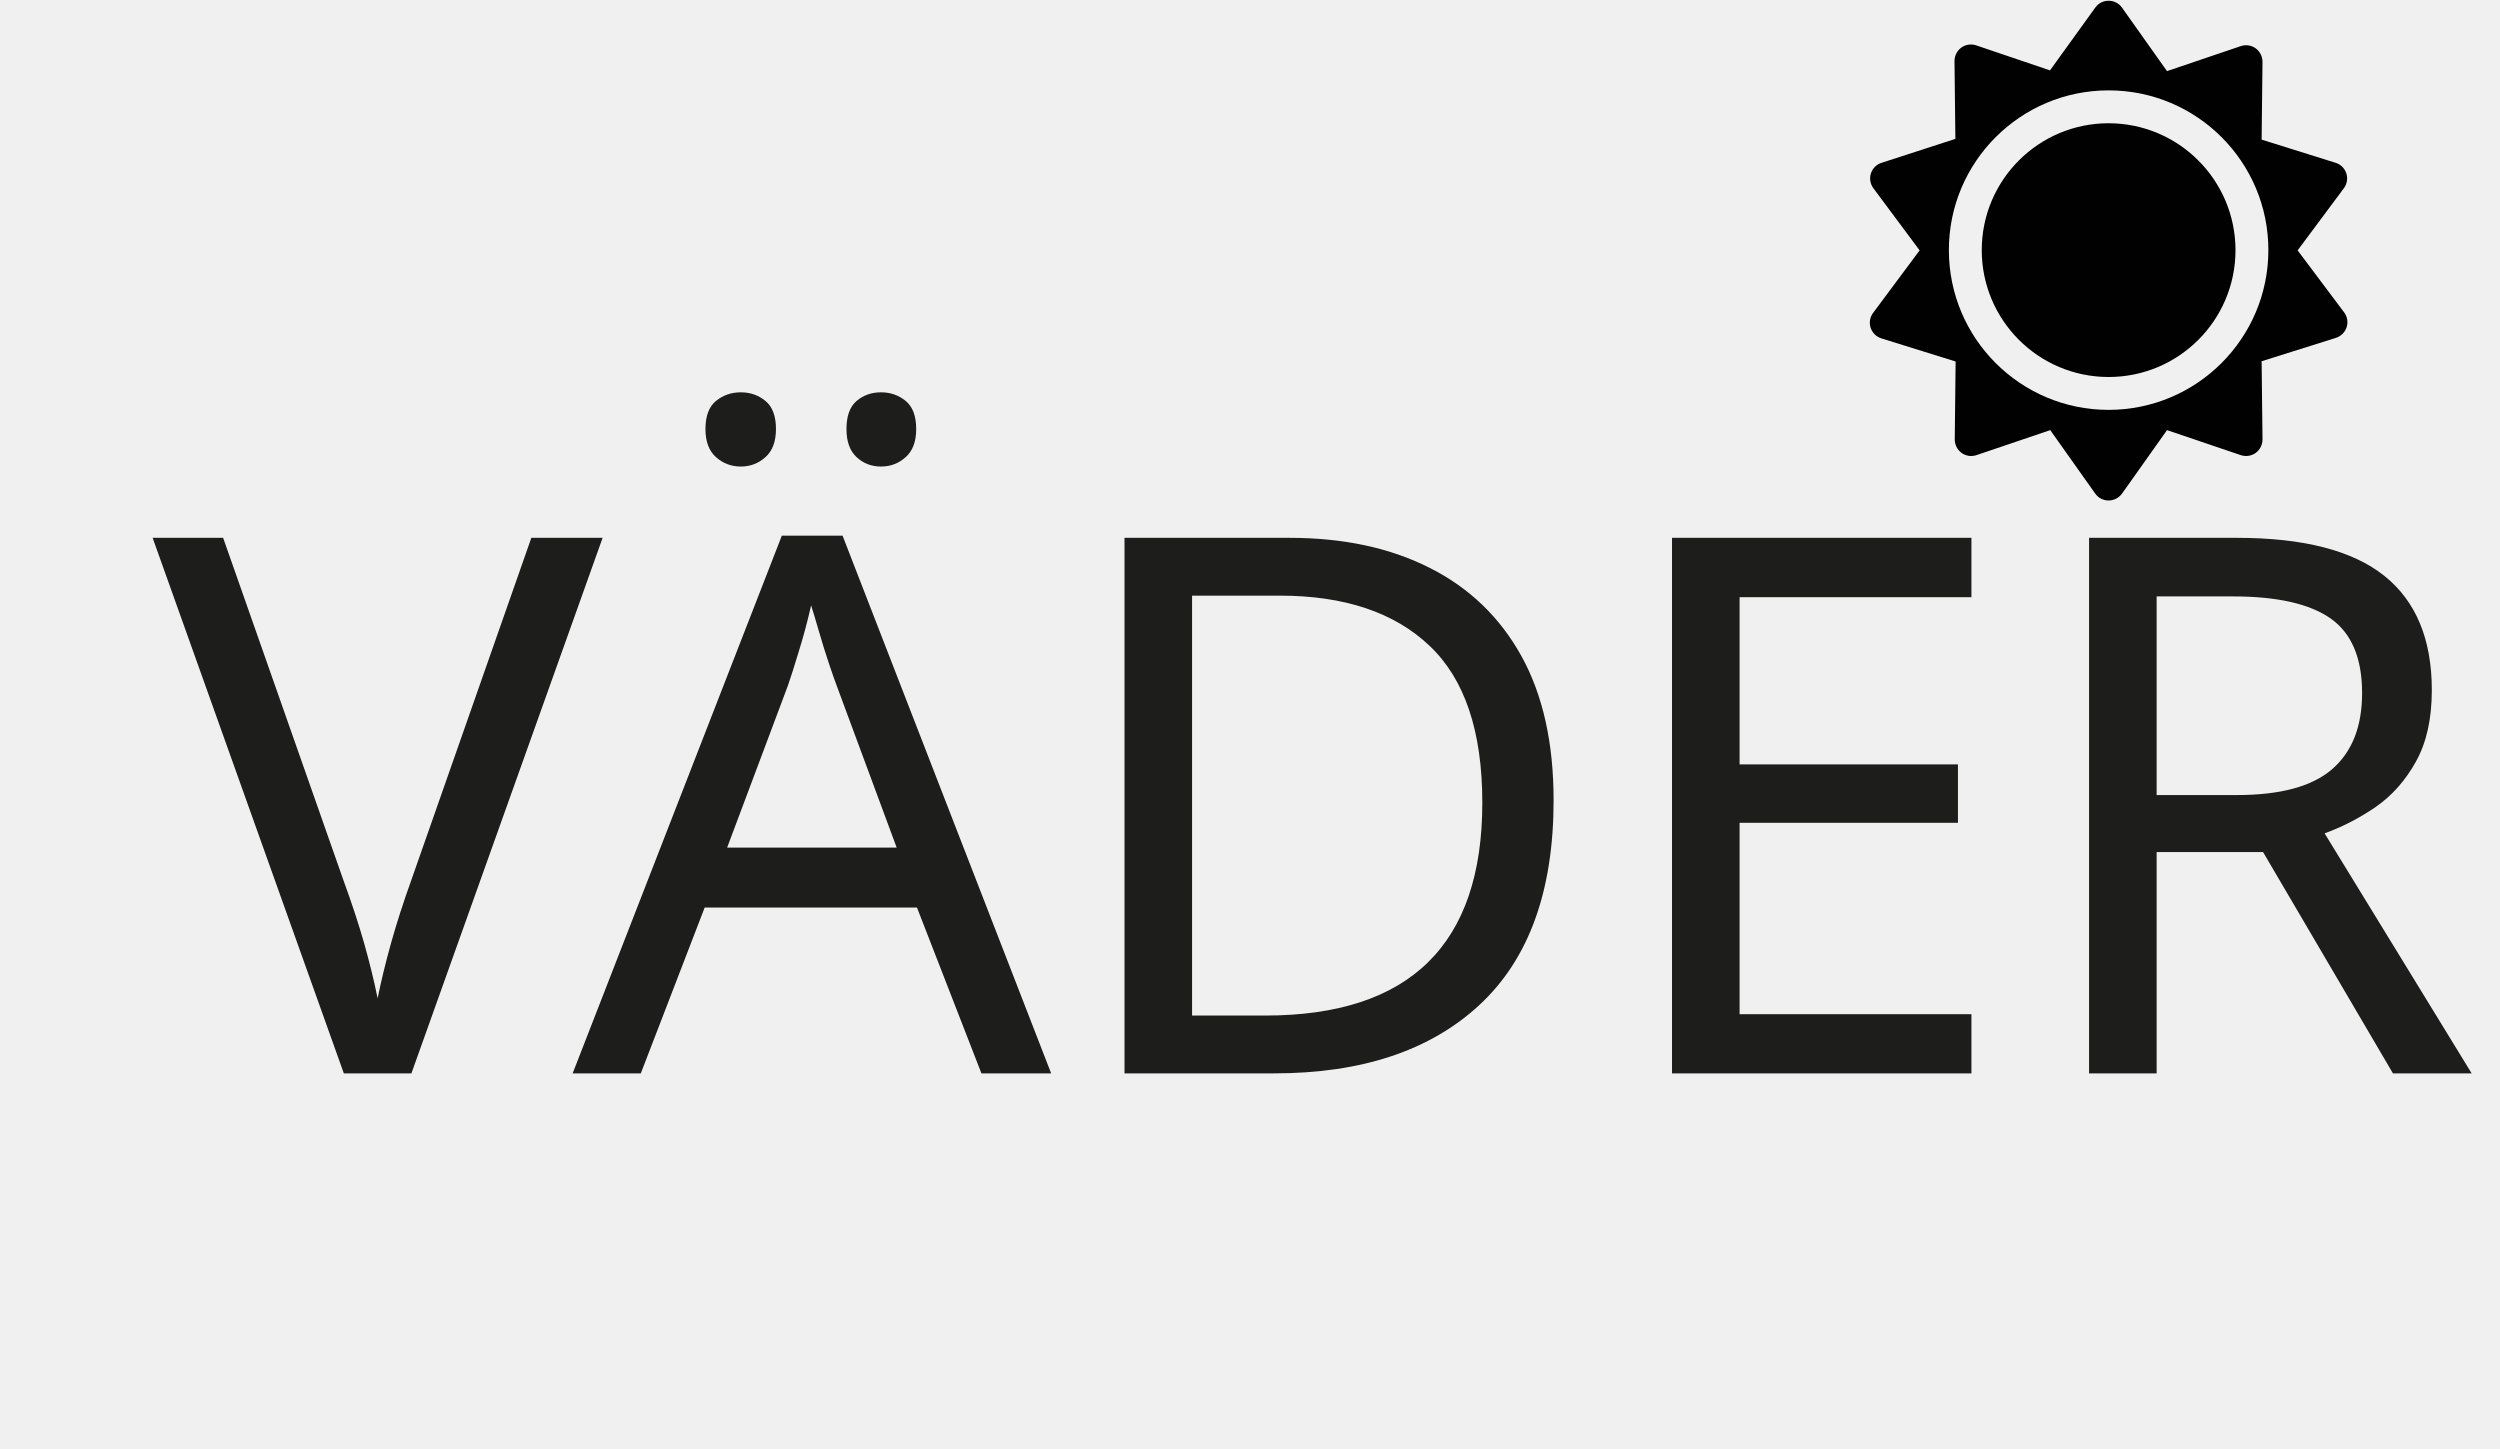
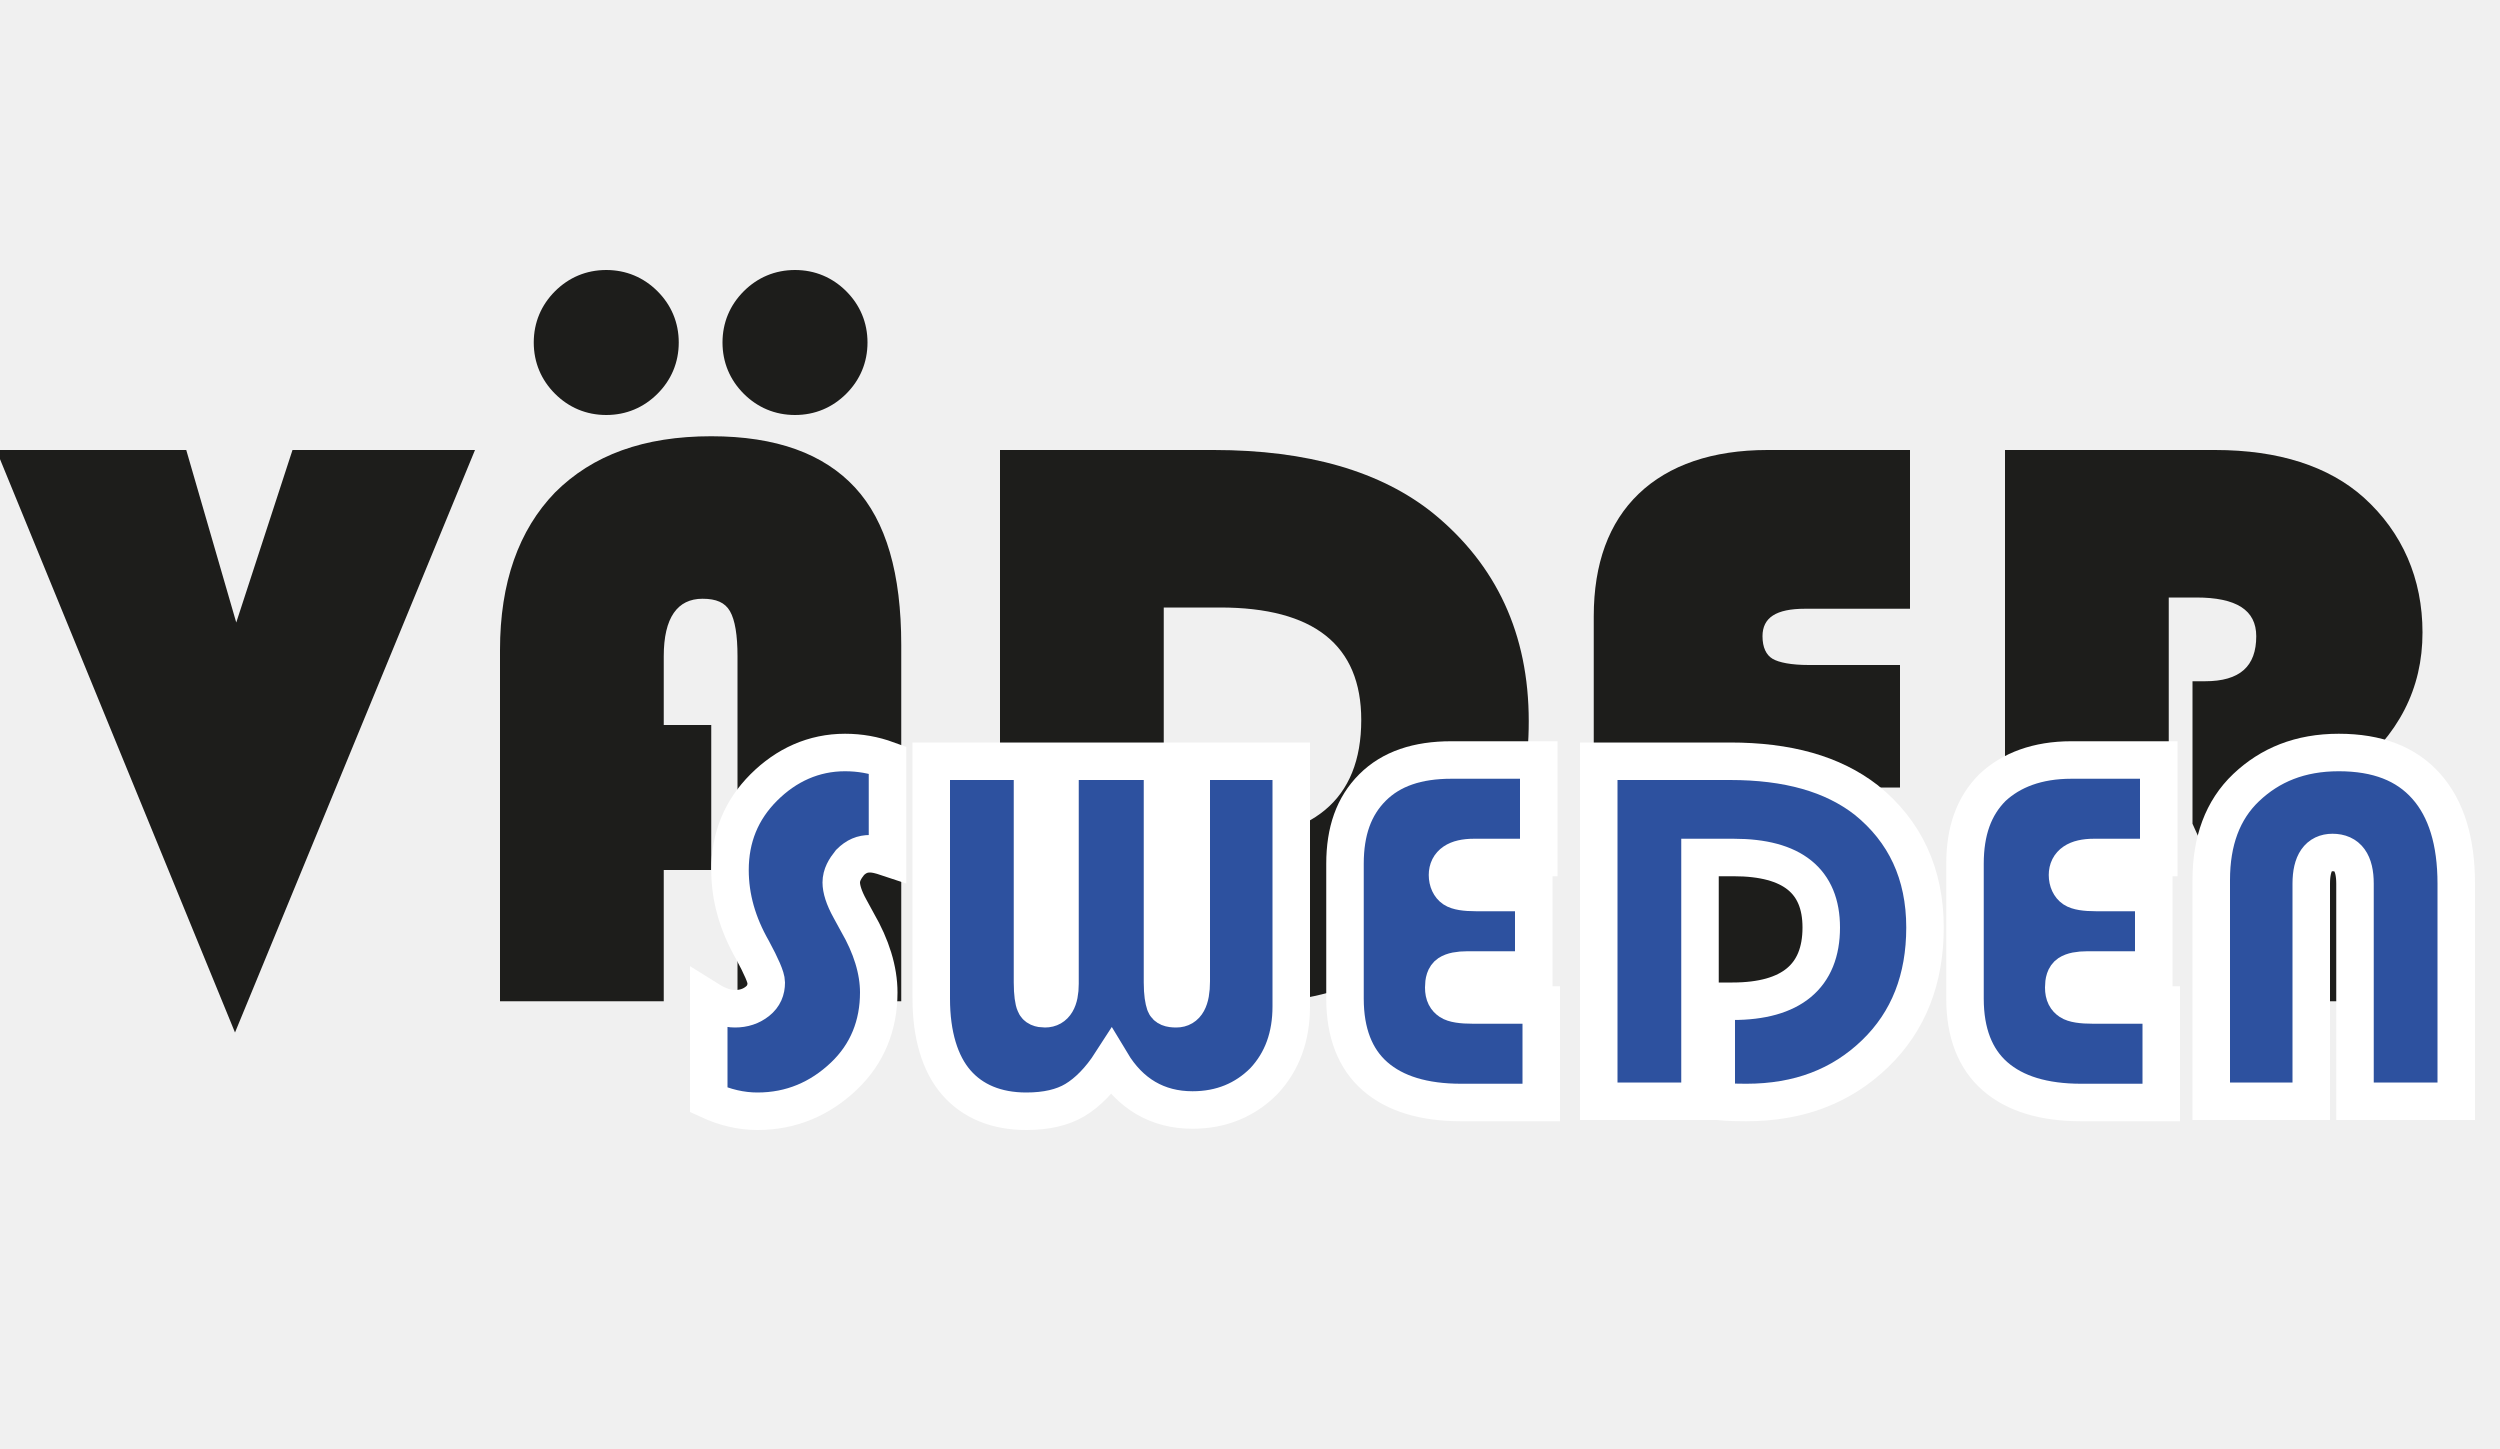
- <svg xmlns="http://www.w3.org/2000/svg" id="Lager_1" data-name="Lager 1" viewBox="0 0 200 115.86">
-   <defs>
-     <style>.cls-1{font-size:60px;fill:#1d1d1b;font-family:Bauhaus93, "Bauhaus 93";}.cls-2{fill:#010101;}</style>
-   </defs>
-   <text class="cls-1" transform="translate(12.21 85.87)">VÄDER</text>
-   <text y="-9.97" />
-   <path class="cls-2" d="M168.69,19.83A10.15,10.15,0,1,0,178.84,30,10.16,10.16,0,0,0,168.69,19.83Z" transform="translate(0 -9.97)" />
-   <path class="cls-2" d="M183.81,30l3.72-5a1.31,1.31,0,0,0-.66-2l-5.94-1.86.07-6.22a1.34,1.34,0,0,0-.54-1.08,1.32,1.32,0,0,0-1.2-.18l-5.9,2-3.6-5.08a1.3,1.3,0,0,0-1.07-.55,1.29,1.29,0,0,0-1.07.55L164,15.6l-5.9-2a1.32,1.32,0,0,0-1.2.18,1.34,1.34,0,0,0-.54,1.08l.07,6.22L150.51,23a1.31,1.31,0,0,0-.66,2l3.72,5-3.72,5a1.3,1.3,0,0,0-.2,1.19,1.33,1.33,0,0,0,.86.85l5.94,1.85-.07,6.23a1.34,1.34,0,0,0,.54,1.08,1.32,1.32,0,0,0,1.2.18l5.9-2,3.6,5.08a1.31,1.31,0,0,0,1.07.55,1.33,1.33,0,0,0,1.07-.55l3.6-5.08,5.9,2a1.32,1.32,0,0,0,1.2-.18A1.34,1.34,0,0,0,181,45.1l-.07-6.23L186.87,37a1.33,1.33,0,0,0,.86-.85,1.3,1.3,0,0,0-.2-1.19ZM168.69,42.76A12.78,12.78,0,1,1,181.47,30,12.79,12.79,0,0,1,168.69,42.76Z" transform="translate(0 -9.97)" />
+ <svg xmlns="http://www.w3.org/2000/svg" version="1.0" id="Lager_1" x="0px" y="0px" viewBox="0 0 200 115.9" style="enable-background:new 0 0 200 115.9;" xml:space="preserve">
+   <style type="text/css">
+ 	.st0{enable-background:new    ;}
+ 	.st1{fill:#1D1D1B;}
+ 	.st2{fill:none;}
+ 	.st3{fill:#2D519F;stroke:#FFFFFF;stroke-width:3;stroke-miterlimit:10;}
+ </style>
+   <g class="st0">
+     <path class="st1" d="M38,36L18.8,82.6L-0.3,36h15.2l4,13.8L23.4,36H38z" />
+     <path class="st1" d="M56.9,58v11.6h-3.8v10.5H40V52c0-5.4,1.5-9.6,4.4-12.6c3-3,7.1-4.5,12.5-4.5c5.2,0,9,1.4,11.5,4.1   c2.5,2.7,3.7,6.9,3.7,12.6v28.5H59V52.5c0-1.7-0.2-2.9-0.6-3.6c-0.4-0.7-1.1-1-2.2-1c-2,0-3.1,1.5-3.1,4.6V58H56.9z M48.5,21.6   c1.6,0,3,0.6,4.1,1.7c1.1,1.1,1.7,2.5,1.7,4.1c0,1.6-0.6,3-1.7,4.1c-1.1,1.1-2.5,1.7-4.1,1.7c-1.6,0-3-0.6-4.1-1.7   c-1.1-1.1-1.7-2.5-1.7-4.1c0-1.6,0.6-3,1.7-4.1C45.5,22.2,46.9,21.6,48.5,21.6z M63.6,21.6c1.6,0,3,0.6,4.1,1.7   c1.1,1.1,1.7,2.5,1.7,4.1c0,1.6-0.6,3-1.7,4.1c-1.1,1.1-2.5,1.7-4.1,1.7c-1.6,0-3-0.6-4.1-1.7c-1.1-1.1-1.7-2.5-1.7-4.1   c0-1.6,0.6-3,1.7-4.1C60.6,22.2,62,21.6,63.6,21.6z" />
+     <path class="st1" d="M93.1,48.7v31.4H80V36h17.1c7.5,0,13.4,1.7,17.6,5.1c5,4.1,7.6,9.6,7.6,16.6c0,6.7-2.2,12.1-6.5,16.3   c-4.3,4.2-9.9,6.3-16.6,6.3c-0.8,0-2.1,0-3.9-0.1v-13h2.1c7.6,0,11.5-3.2,11.5-9.6c0-6-3.8-9-11.3-9H93.1z" />
+     <path class="st1" d="M152,53.1V63h-8.6c-1.2,0-2,0.2-2.5,0.5c-0.5,0.3-0.7,0.9-0.7,1.7c0,0.9,0.2,1.5,0.7,1.8s1.5,0.4,3,0.4h8.8   v12.6h-10.3c-4.8,0-8.5-1.2-11.1-3.5c-2.6-2.3-3.8-5.7-3.8-10V49.3c0-4.2,1.2-7.5,3.6-9.8S137,36,141.4,36h11.4v12.7h-8.4   c-2.3,0-3.4,0.7-3.4,2.2c0,0.9,0.3,1.5,0.8,1.8s1.5,0.5,2.9,0.5H152z" />
+     <path class="st1" d="M173.5,47.8v32.2h-13.1V36h16.8c5.1,0,9.1,1.3,11.9,3.8c3.1,2.8,4.7,6.5,4.7,10.8c0,4.5-1.9,8.2-5.8,11.3   l7.6,18.2h-13.8l-6.4-14.2V54.5h1c2.8,0,4.1-1.2,4.1-3.6c0-2.1-1.6-3.1-4.8-3.1H173.5z" />
+   </g>
+   <g>
+     <rect x="55.5" y="60.9" class="st2" width="144.5" height="56.1" />
+     <path class="st3" d="M71,60.8v7.8c-0.6-0.2-1-0.3-1.4-0.3c-0.6,0-1.1,0.2-1.6,0.7c-0.4,0.5-0.7,1-0.7,1.6c0,0.5,0.2,1.2,0.7,2.1   l0.6,1.1c1.1,1.9,1.7,3.8,1.7,5.6c0,2.6-0.9,4.9-2.8,6.7c-1.9,1.8-4.2,2.8-6.9,2.8c-1.3,0-2.6-0.3-3.9-0.9V80   c0.8,0.5,1.5,0.7,2.1,0.7c0.7,0,1.3-0.2,1.8-0.6c0.5-0.4,0.7-0.9,0.7-1.5c0-0.4-0.4-1.3-1.1-2.6c-1.2-2.1-1.8-4.2-1.8-6.4   c0-2.6,0.9-4.8,2.7-6.6s4-2.8,6.5-2.8C68.8,60.2,69.9,60.4,71,60.8z" />
+     <path class="st3" d="M103.3,60.9v19.6c0,2.4-0.7,4.4-2.2,6c-1.5,1.5-3.4,2.3-5.7,2.3c-2.8,0-5-1.3-6.5-3.8c-0.9,1.4-1.9,2.4-2.9,3   c-1,0.6-2.3,0.9-3.9,0.9c-2.4,0-4.3-0.8-5.6-2.3c-1.3-1.5-2-3.8-2-6.7V60.9h8.1v17.7c0,0.9,0.1,1.5,0.2,1.7   c0.1,0.3,0.4,0.4,0.8,0.4c0.8,0,1.2-0.7,1.2-2V60.9H93v17.7c0,0.9,0.1,1.4,0.2,1.7c0.1,0.3,0.4,0.4,0.9,0.4c0.8,0,1.2-0.7,1.2-2.2   V60.9H103.3z" />
+     <path class="st3" d="M122.7,71.5v6.1h-5.3c-0.7,0-1.2,0.1-1.5,0.3c-0.3,0.2-0.4,0.6-0.4,1.1c0,0.6,0.2,0.9,0.5,1.1   c0.3,0.2,0.9,0.3,1.9,0.3h5.4v7.8h-6.4c-3,0-5.3-0.7-6.9-2.1c-1.6-1.4-2.4-3.5-2.4-6.2V69.1c0-2.6,0.7-4.6,2.2-6.1s3.6-2.2,6.3-2.2   h7v7.8h-5.2c-1.4,0-2.1,0.5-2.1,1.4c0,0.5,0.2,0.9,0.5,1.1c0.3,0.2,0.9,0.3,1.8,0.3H122.7z" />
+     <path class="st3" d="M136,68.7v19.4h-8.1V60.9h10.5c4.6,0,8.2,1,10.9,3.1c3.1,2.5,4.7,5.9,4.7,10.2c0,4.1-1.3,7.5-4,10.1   c-2.7,2.6-6.1,3.9-10.3,3.9c-0.5,0-1.3,0-2.4-0.1v-8h1.3c4.7,0,7.1-2,7.1-5.9c0-3.7-2.3-5.6-7-5.6H136z" />
+     <path class="st3" d="M172.3,71.5v6.1H167c-0.7,0-1.2,0.1-1.5,0.3c-0.3,0.2-0.4,0.6-0.4,1.1c0,0.6,0.2,0.9,0.5,1.1   c0.3,0.2,0.9,0.3,1.9,0.3h5.4v7.8h-6.4c-3,0-5.3-0.7-6.9-2.1s-2.4-3.5-2.4-6.2V69.1c0-2.6,0.7-4.6,2.2-6.1c1.5-1.4,3.6-2.2,6.3-2.2   h7v7.8h-5.2c-1.4,0-2.1,0.5-2.1,1.4c0,0.5,0.2,0.9,0.5,1.1c0.3,0.2,0.9,0.3,1.8,0.3H172.3z" />
+     <path class="st3" d="M176.9,88.1V70.4c0-3.1,0.9-5.6,2.8-7.4s4.3-2.8,7.4-2.8c3.1,0,5.4,0.9,7,2.7c1.6,1.8,2.4,4.4,2.4,7.8v17.4   h-8.1V70.7c0-1.7-0.6-2.5-1.8-2.5c-1.1,0-1.7,0.8-1.7,2.5v17.4H176.9z" />
+   </g>
</svg>
